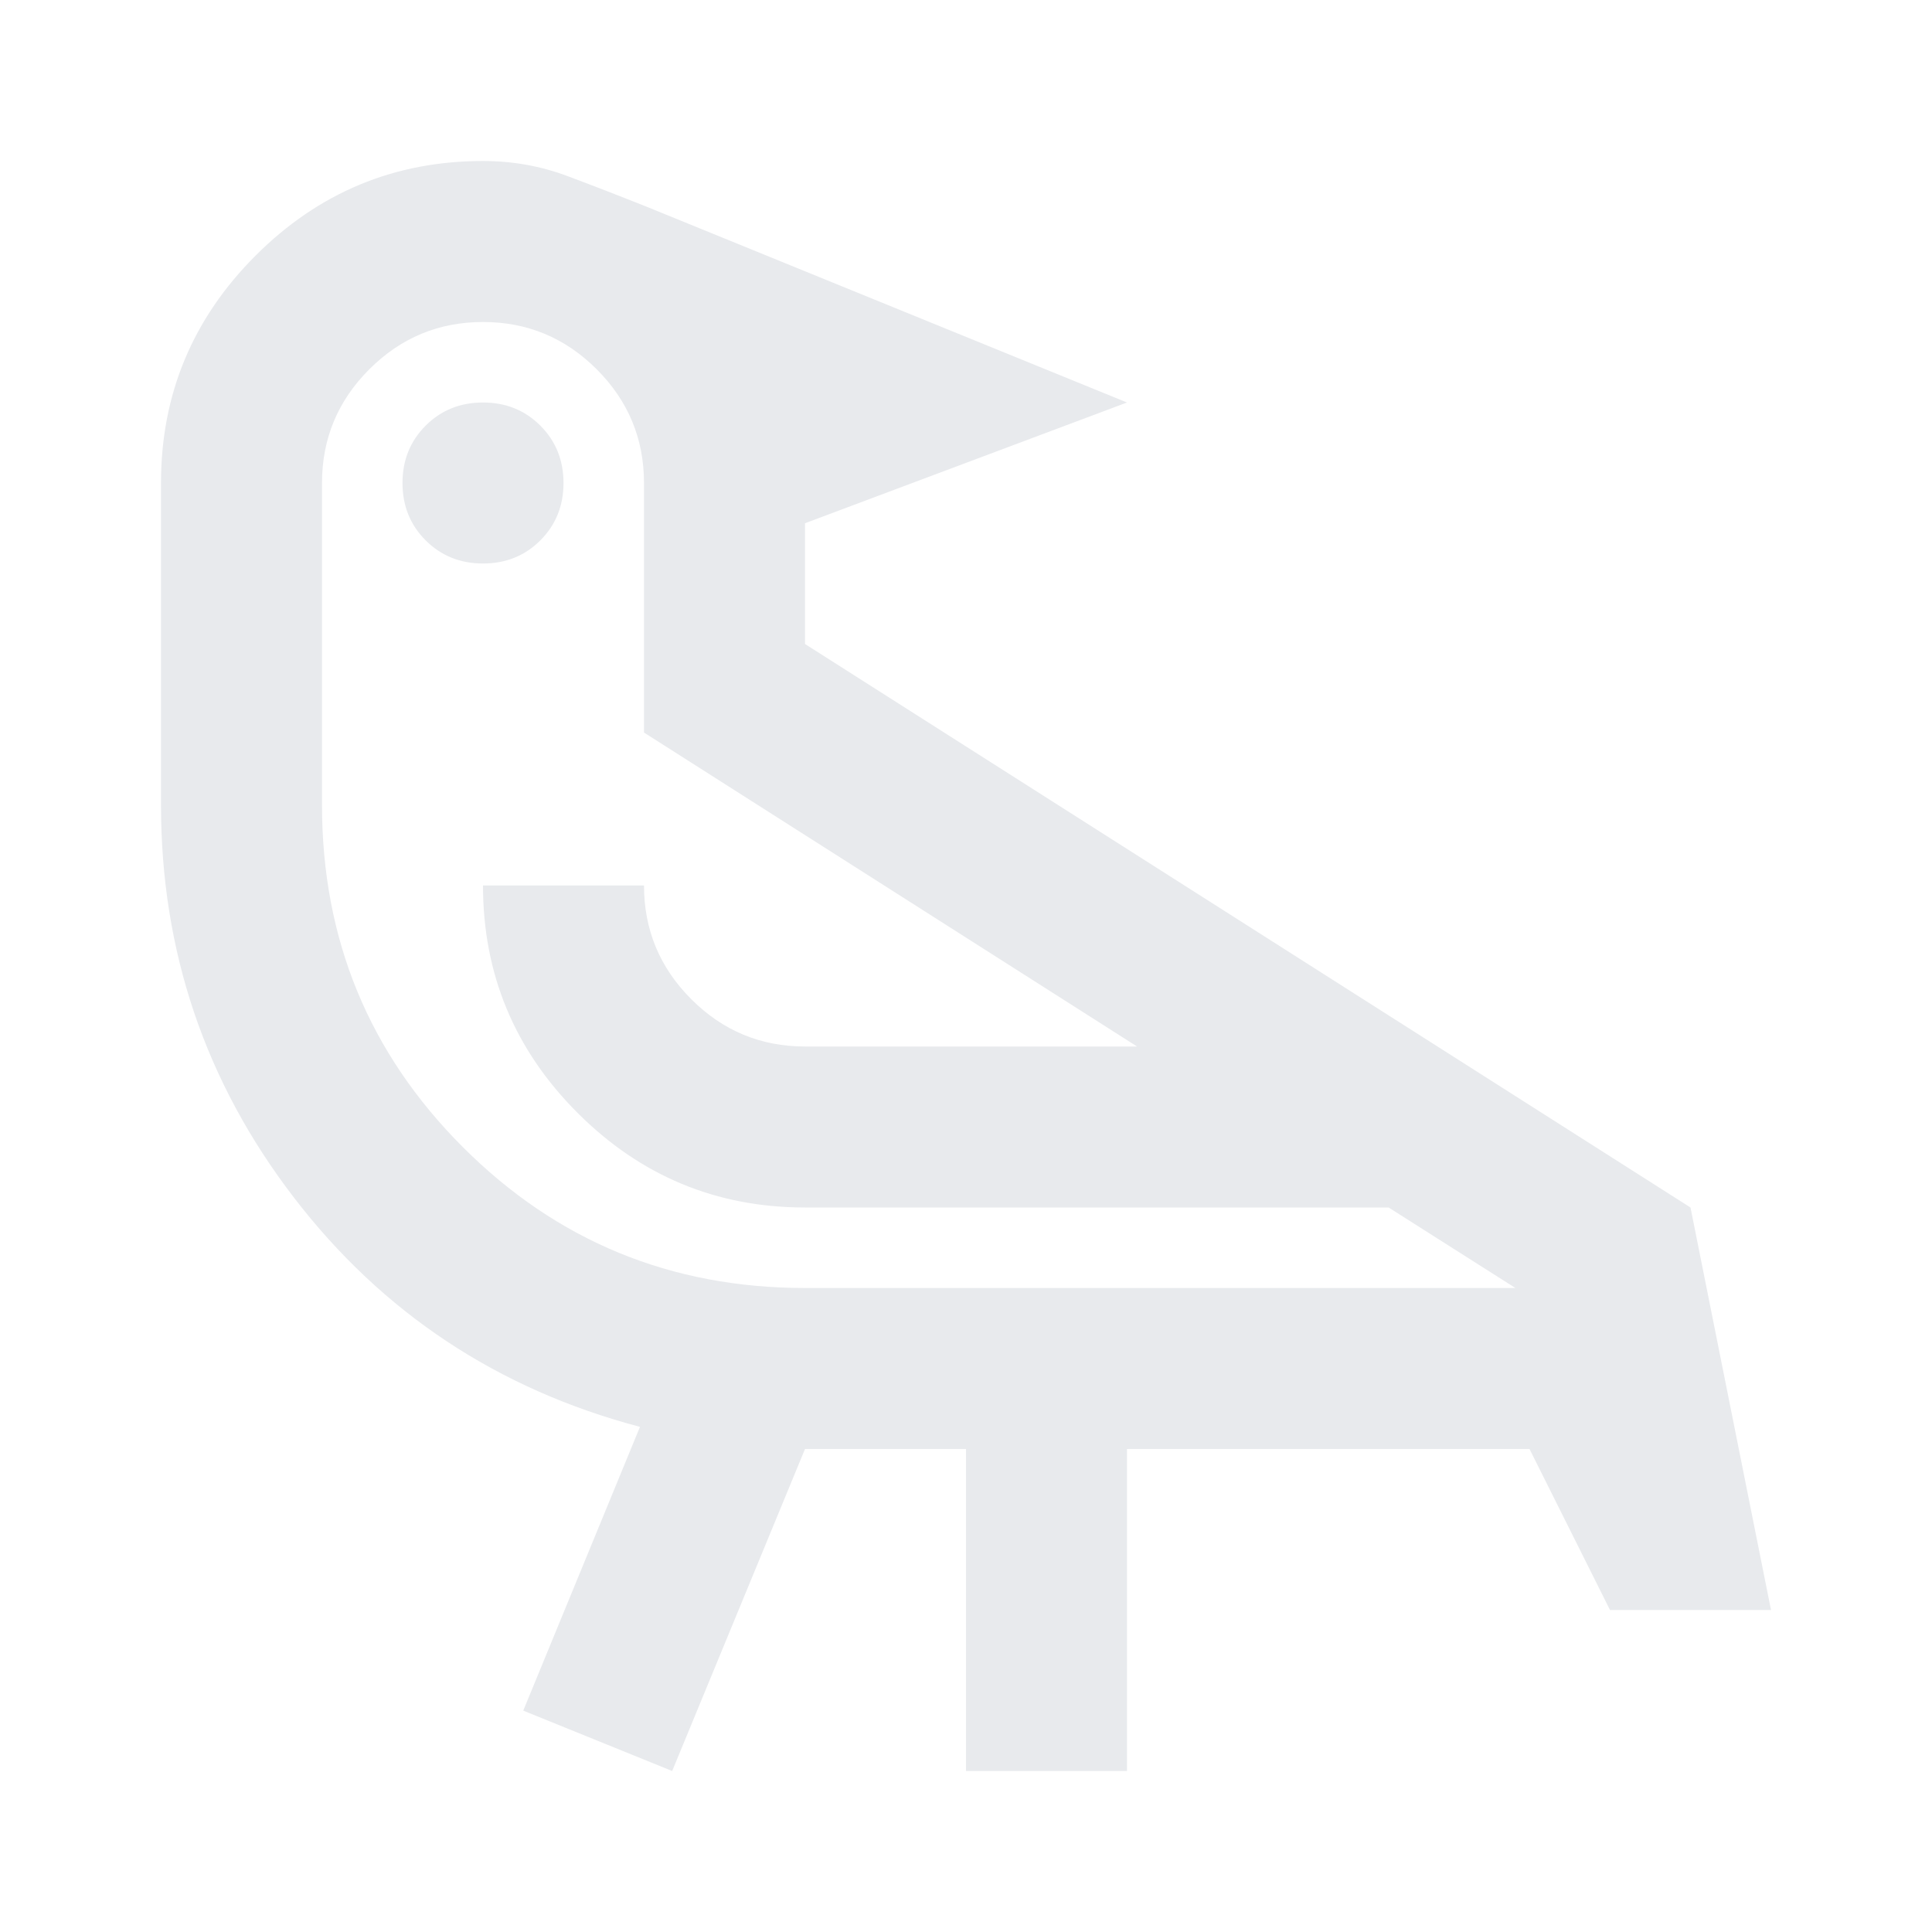
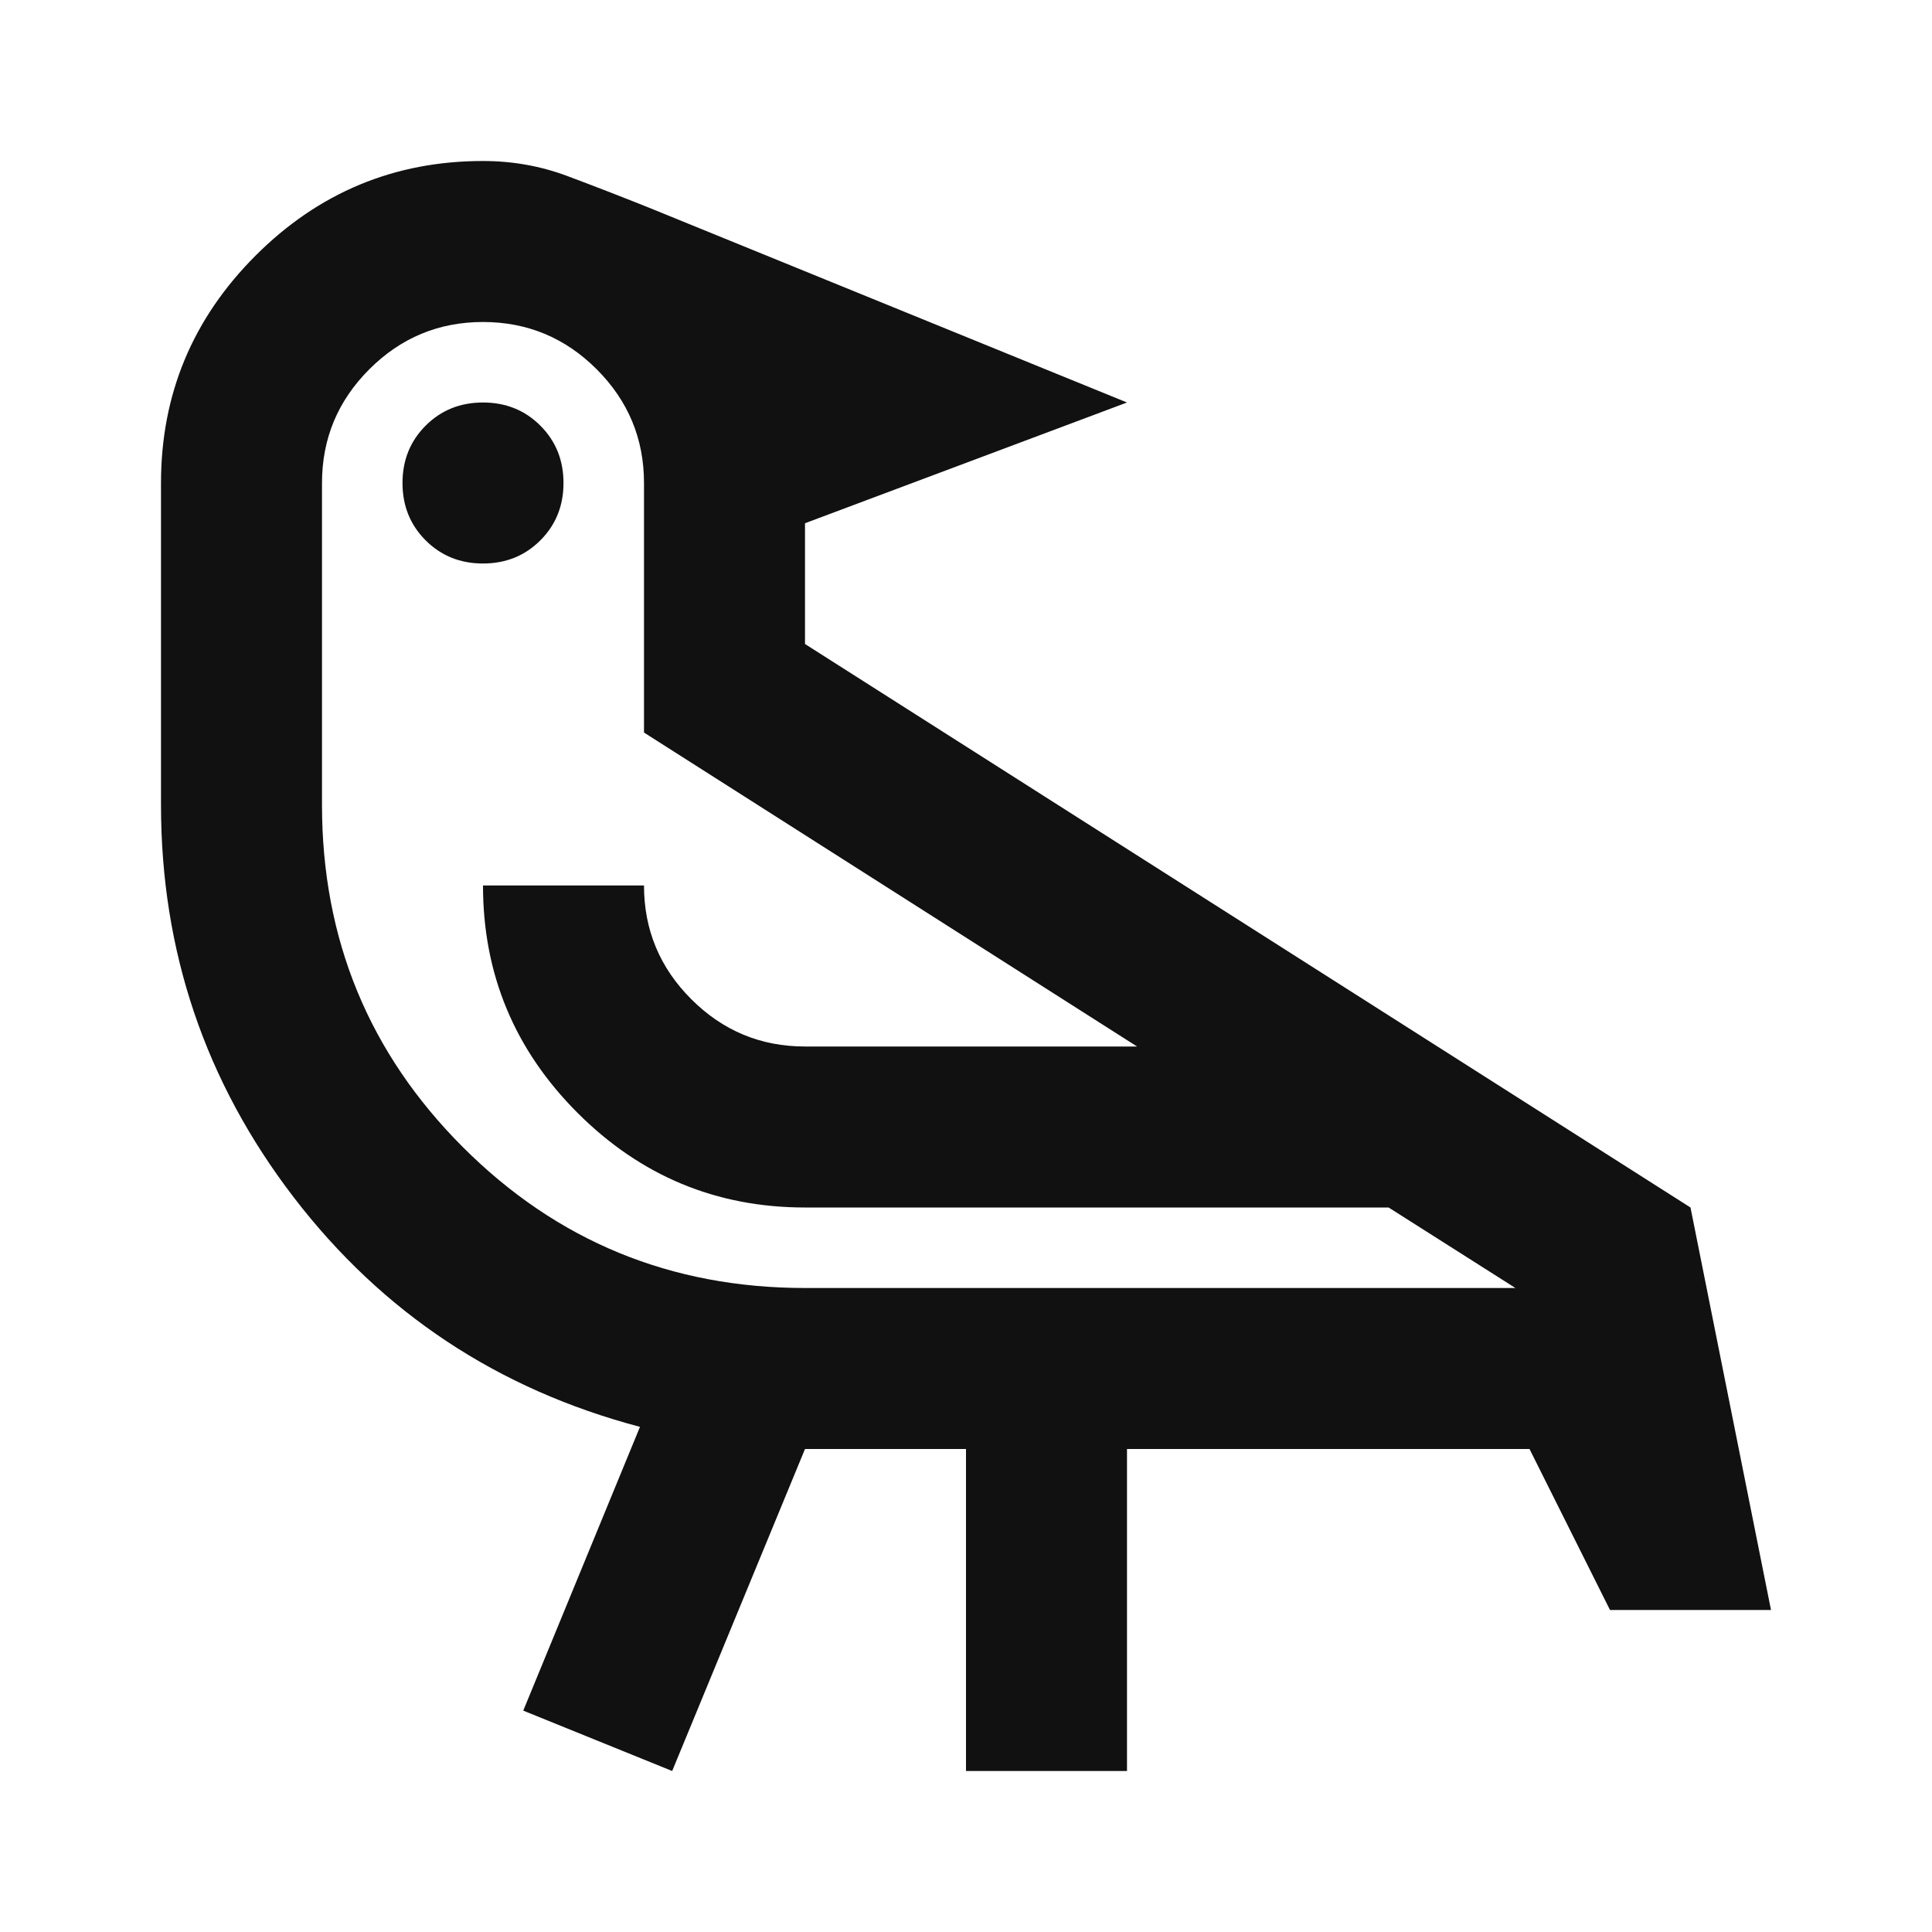
- <svg xmlns="http://www.w3.org/2000/svg" height="24px" viewBox="0 -960 960 960" width="24px" fill="#e8eaed">
+ <svg xmlns="http://www.w3.org/2000/svg" height="24px" viewBox="0 -960 960 960" width="24px" fill="#111">
  <path d="m334-80-74-30 58-141q-106-28-172-114T80-560v-160q0-66 47-113t113-47q22 0 42 7.5t40 15.5l238 97-160 60v60l440 280 40 200h-80l-40-80H560v160h-80v-160h-80L334-80Zm66-240h353l-63-40H400q-66 0-113-47t-47-113h80q0 33 23.5 56.5T400-440h165L320-596v-124q0-33-23.5-56.5T240-800q-33 0-56.5 23.5T160-720v160q0 100 70 170t170 70ZM240-680q-17 0-28.5-11.5T200-720q0-17 11.5-28.5T240-760q17 0 28.5 11.5T280-720q0 17-11.5 28.5T240-680Zm160 320Z" />
</svg>
